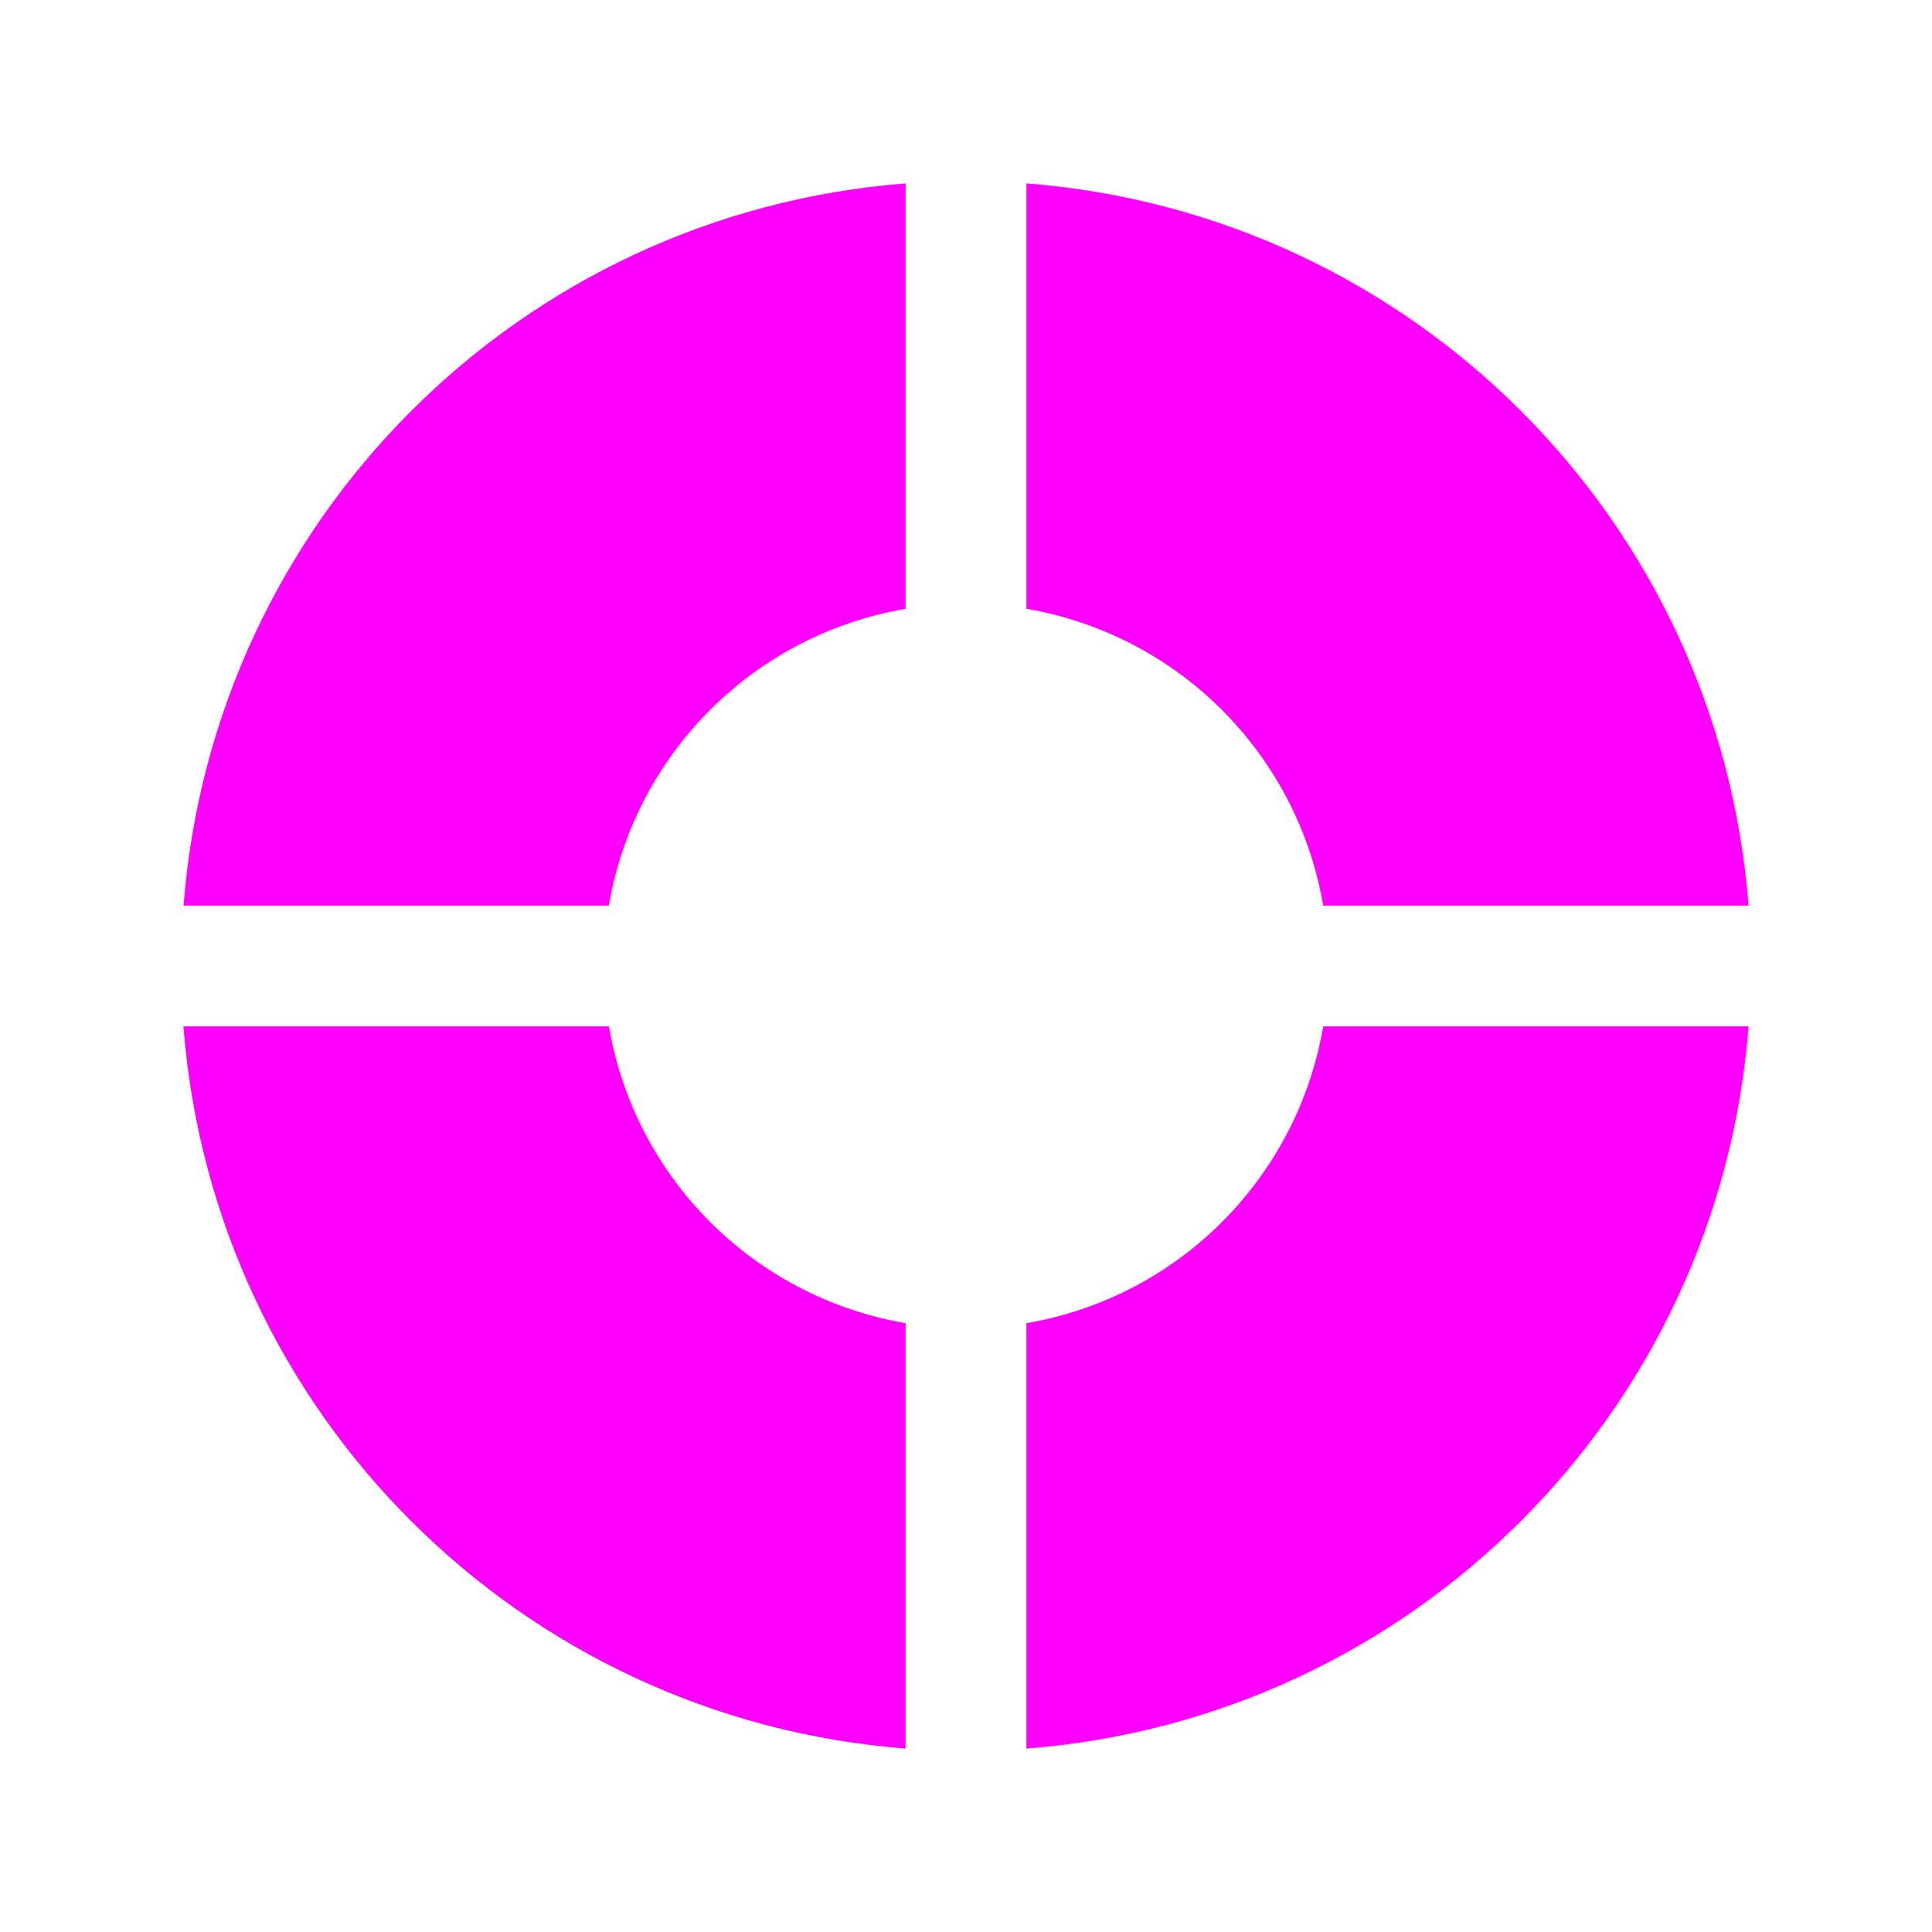
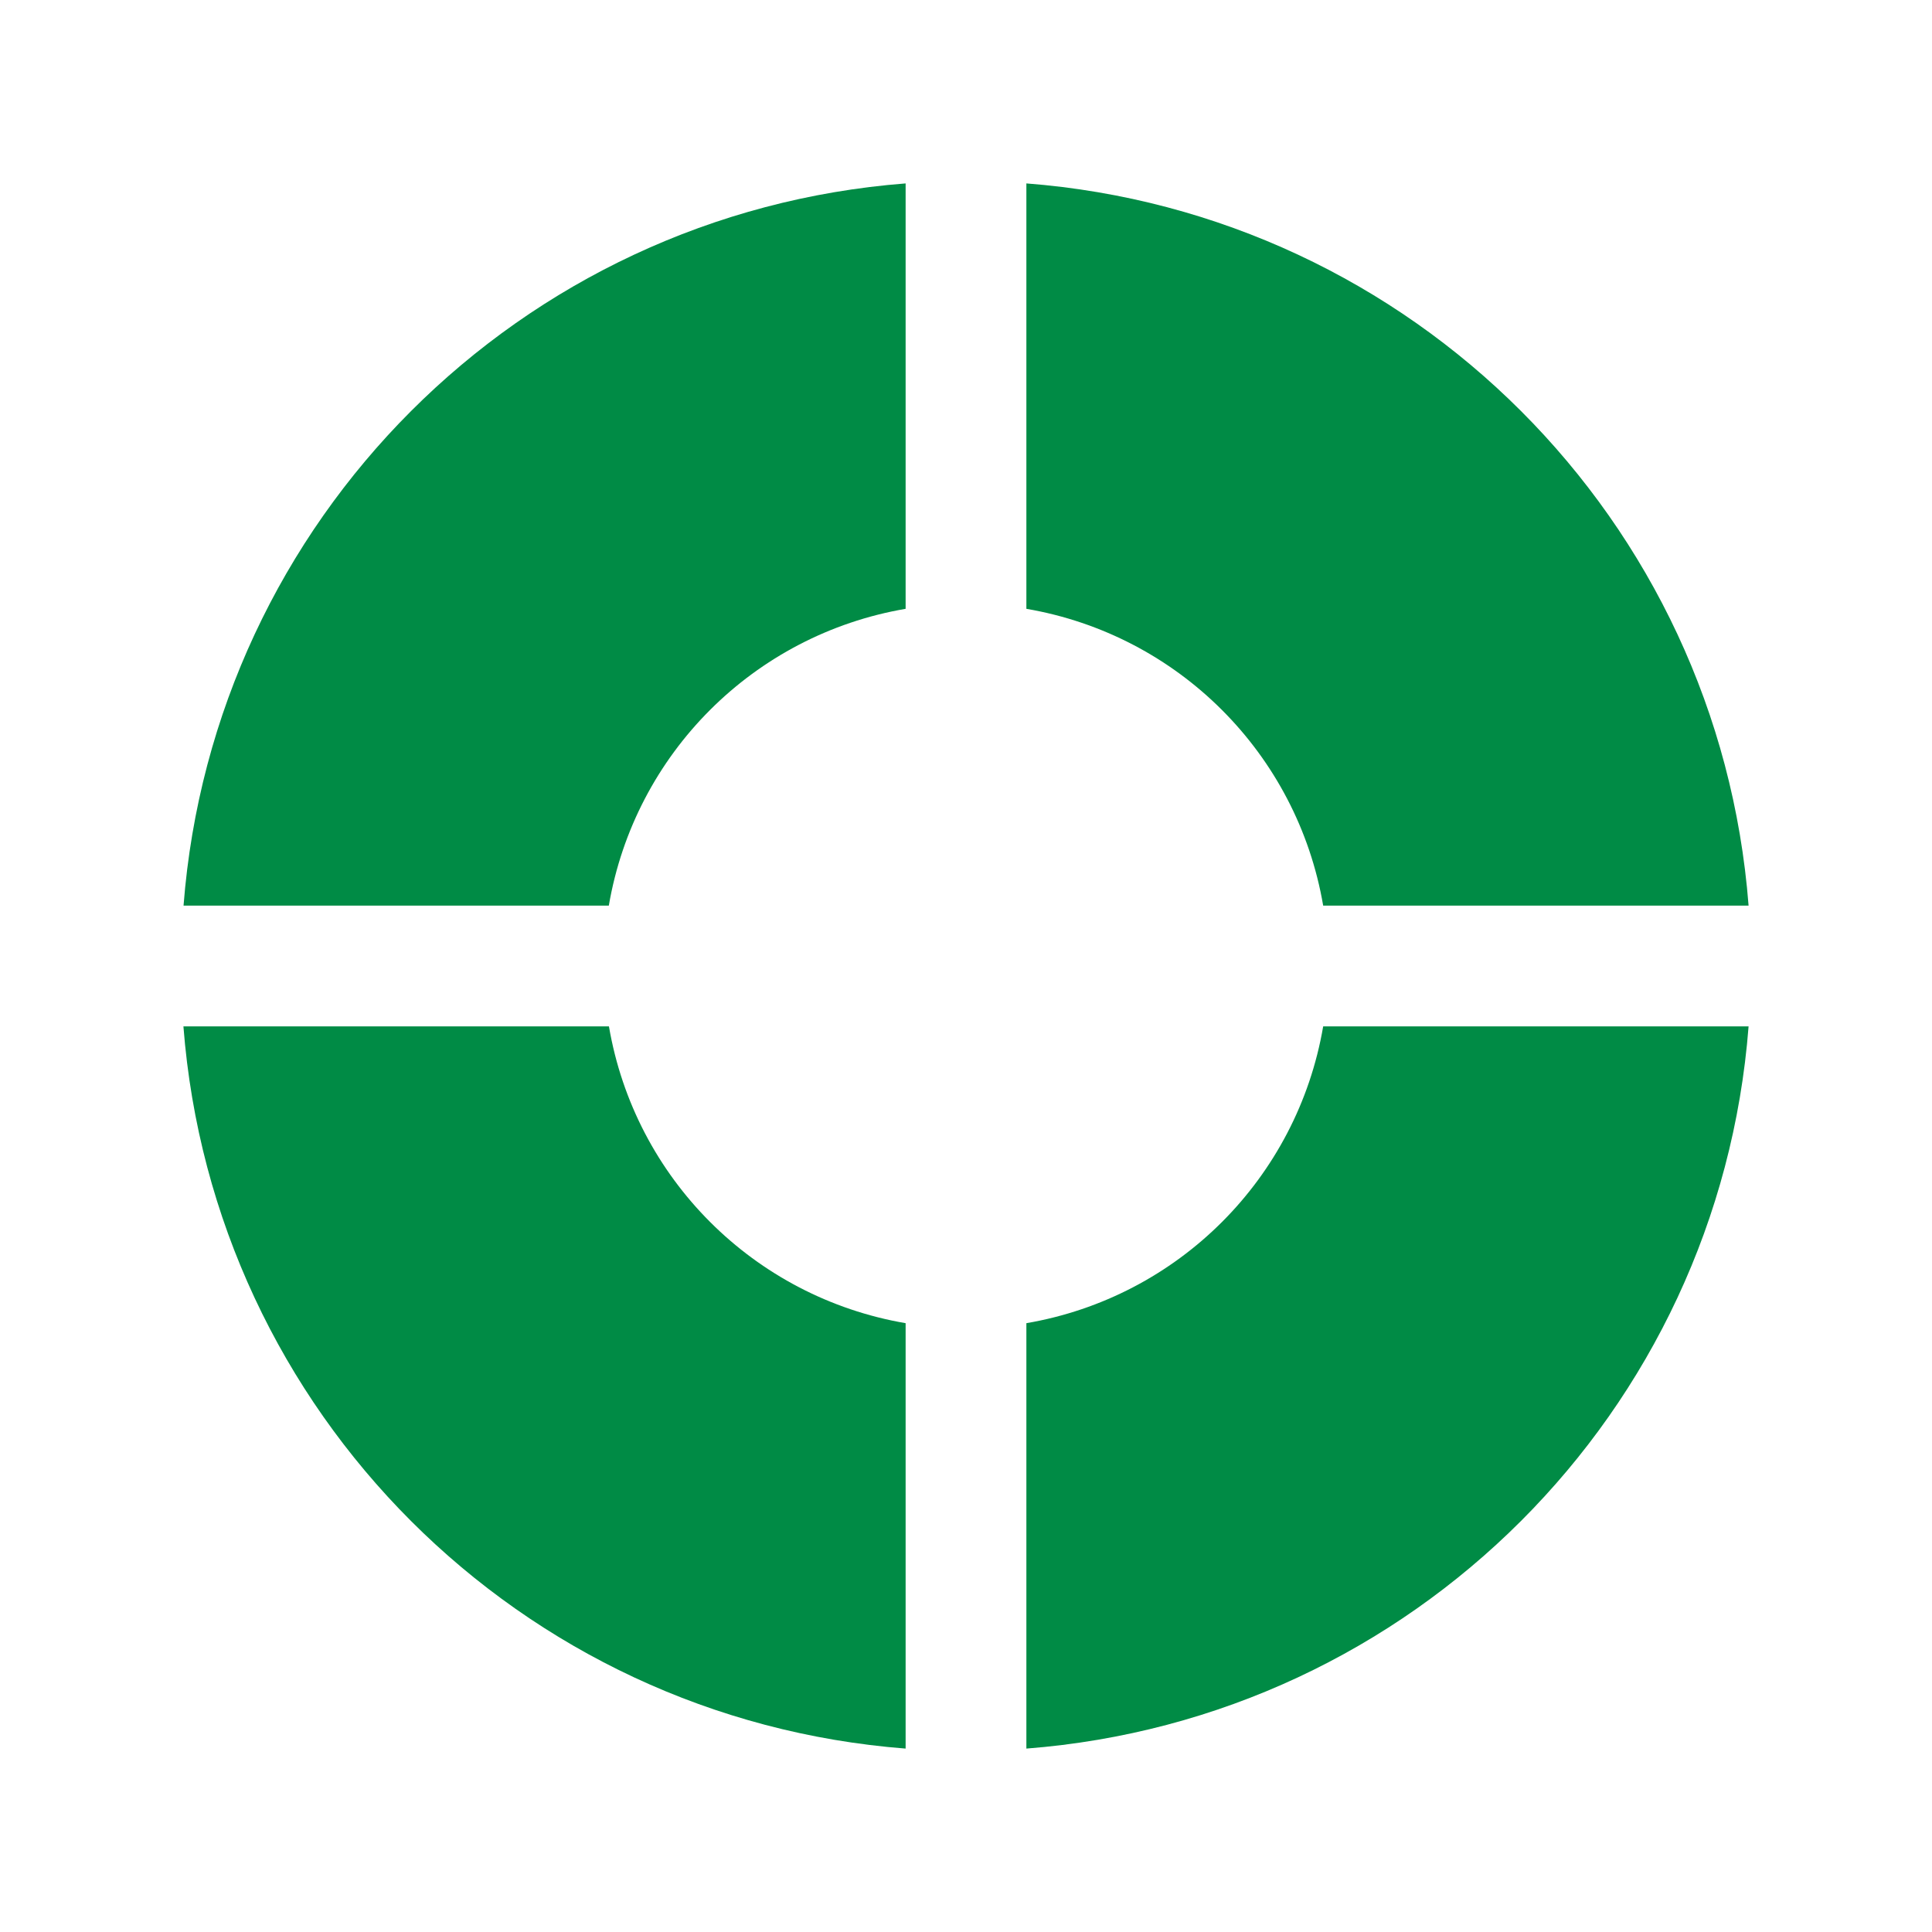
<svg xmlns="http://www.w3.org/2000/svg" data-v-6d773563="" viewBox="0 0 1024 1024" class="icon">
-   <path fill="#ff00ff" d="M926.784 480H701.312A192.512 192.512 0 0 0 544 322.688V97.216A416.064 416.064 0 0 1 926.784 480zm0 64A416.064 416.064 0 0 1 544 926.784V701.312A192.512 192.512 0 0 0 701.312 544h225.472zM97.28 544h225.472A192.512 192.512 0 0 0 480 701.312v225.472A416.064 416.064 0 0 1 97.216 544zm0-64A416.064 416.064 0 0 1 480 97.216v225.472A192.512 192.512 0 0 0 322.688 480H97.216z" />
+   <path fill="#008B45" d="M926.784 480H701.312A192.512 192.512 0 0 0 544 322.688V97.216A416.064 416.064 0 0 1 926.784 480zm0 64A416.064 416.064 0 0 1 544 926.784V701.312A192.512 192.512 0 0 0 701.312 544h225.472zM97.28 544h225.472A192.512 192.512 0 0 0 480 701.312v225.472A416.064 416.064 0 0 1 97.216 544zm0-64A416.064 416.064 0 0 1 480 97.216v225.472A192.512 192.512 0 0 0 322.688 480H97.216z" />
</svg>
